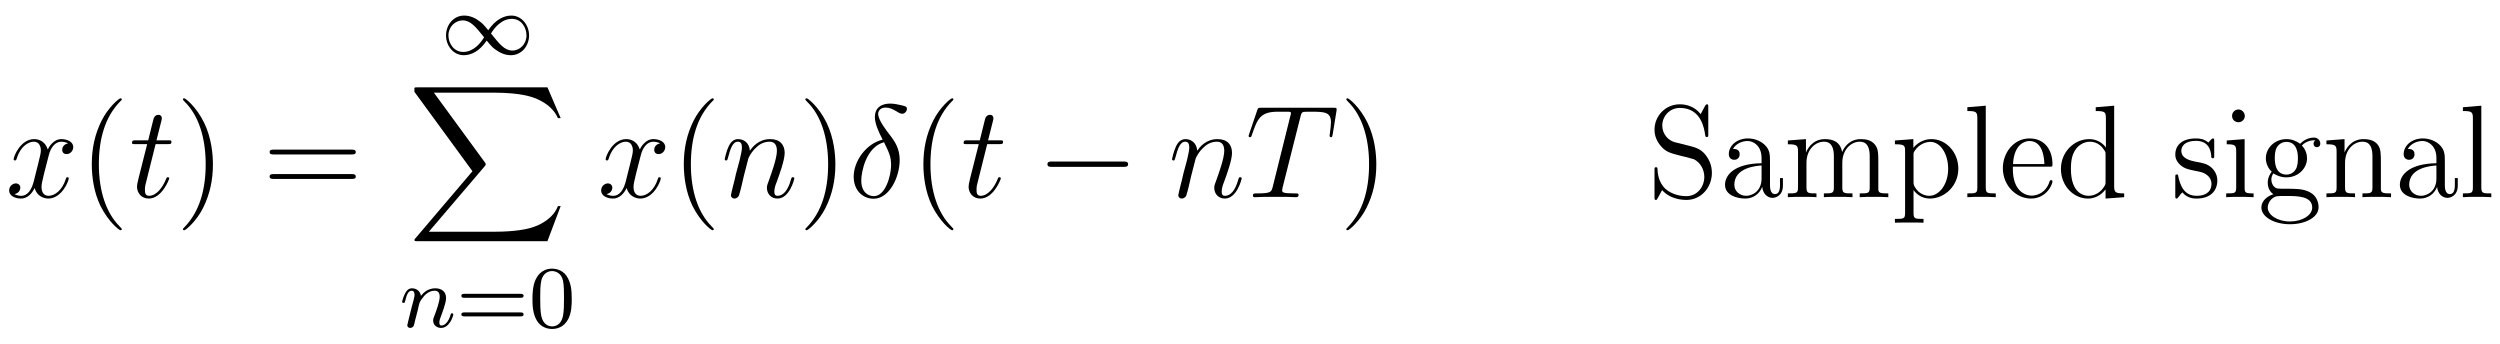
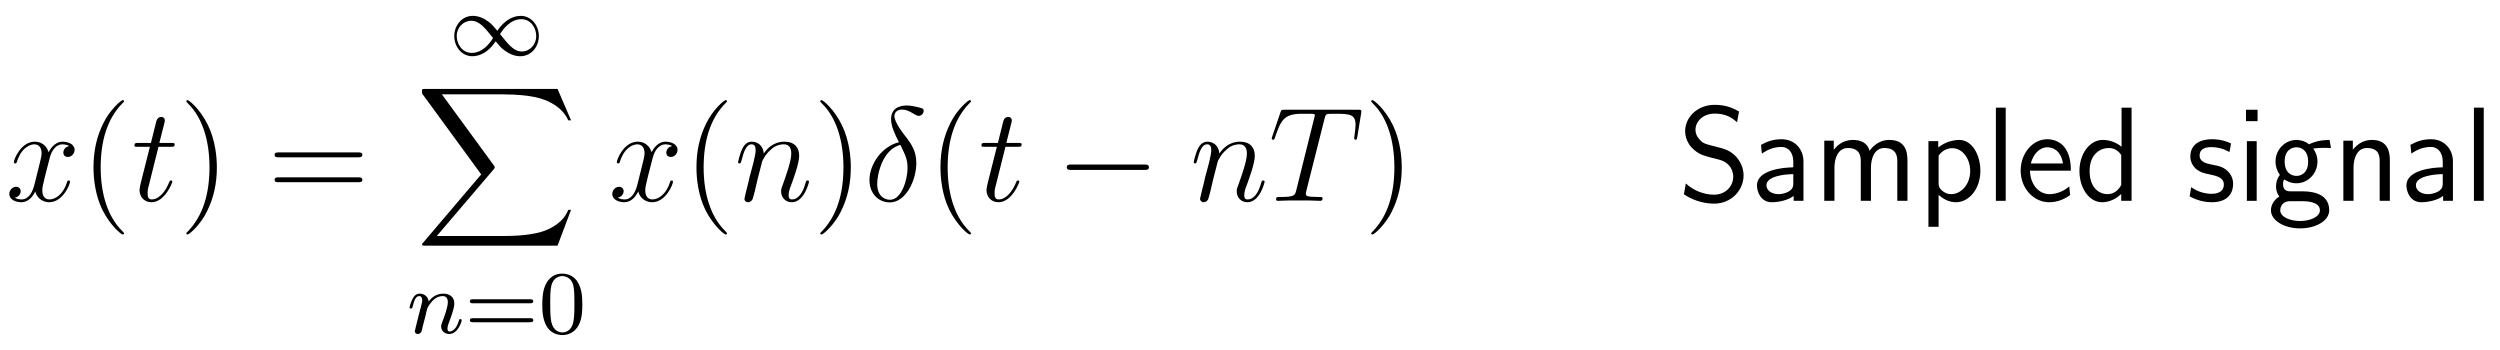
- <svg xmlns="http://www.w3.org/2000/svg" xmlns:xlink="http://www.w3.org/1999/xlink" viewBox="0 0 226.693 31.154" version="1.2">
+ <svg xmlns="http://www.w3.org/2000/svg" xmlns:xlink="http://www.w3.org/1999/xlink" viewBox="0 0 222.578 31.154" version="1.2">
  <defs>
    <g>
      <symbol overflow="visible" id="glyph0-0">
        <path style="stroke:none;" d="" />
      </symbol>
      <symbol overflow="visible" id="glyph0-1">
        <path style="stroke:none;" d="M 5.672 -4.875 C 5.281 -4.812 5.141 -4.516 5.141 -4.297 C 5.141 -4 5.359 -3.906 5.531 -3.906 C 5.891 -3.906 6.141 -4.219 6.141 -4.547 C 6.141 -5.047 5.562 -5.266 5.062 -5.266 C 4.344 -5.266 3.938 -4.547 3.828 -4.328 C 3.547 -5.219 2.812 -5.266 2.594 -5.266 C 1.375 -5.266 0.734 -3.703 0.734 -3.438 C 0.734 -3.391 0.781 -3.328 0.859 -3.328 C 0.953 -3.328 0.984 -3.406 1 -3.453 C 1.406 -4.781 2.219 -5.031 2.562 -5.031 C 3.094 -5.031 3.203 -4.531 3.203 -4.25 C 3.203 -3.984 3.125 -3.703 2.984 -3.125 L 2.578 -1.5 C 2.406 -0.781 2.062 -0.125 1.422 -0.125 C 1.359 -0.125 1.062 -0.125 0.812 -0.281 C 1.25 -0.359 1.344 -0.719 1.344 -0.859 C 1.344 -1.094 1.156 -1.25 0.938 -1.25 C 0.641 -1.25 0.328 -0.984 0.328 -0.609 C 0.328 -0.109 0.891 0.125 1.406 0.125 C 1.984 0.125 2.391 -0.328 2.641 -0.828 C 2.828 -0.125 3.438 0.125 3.875 0.125 C 5.094 0.125 5.734 -1.453 5.734 -1.703 C 5.734 -1.766 5.688 -1.812 5.625 -1.812 C 5.516 -1.812 5.5 -1.75 5.469 -1.656 C 5.141 -0.609 4.453 -0.125 3.906 -0.125 C 3.484 -0.125 3.266 -0.438 3.266 -0.922 C 3.266 -1.188 3.312 -1.375 3.5 -2.156 L 3.922 -3.797 C 4.094 -4.5 4.5 -5.031 5.062 -5.031 C 5.078 -5.031 5.422 -5.031 5.672 -4.875 Z M 5.672 -4.875 " />
      </symbol>
      <symbol overflow="visible" id="glyph0-2">
        <path style="stroke:none;" d="M 2.406 -4.812 L 3.5 -4.812 C 3.734 -4.812 3.844 -4.812 3.844 -5.016 C 3.844 -5.156 3.781 -5.156 3.531 -5.156 L 2.484 -5.156 L 2.922 -6.891 C 2.969 -7.062 2.969 -7.094 2.969 -7.172 C 2.969 -7.359 2.828 -7.469 2.672 -7.469 C 2.562 -7.469 2.297 -7.438 2.203 -7.047 L 1.734 -5.156 L 0.609 -5.156 C 0.375 -5.156 0.266 -5.156 0.266 -4.922 C 0.266 -4.812 0.344 -4.812 0.578 -4.812 L 1.641 -4.812 L 0.844 -1.656 C 0.75 -1.234 0.719 -1.109 0.719 -0.953 C 0.719 -0.391 1.109 0.125 1.781 0.125 C 2.984 0.125 3.641 -1.625 3.641 -1.703 C 3.641 -1.781 3.578 -1.812 3.516 -1.812 C 3.484 -1.812 3.438 -1.812 3.422 -1.766 C 3.406 -1.75 3.391 -1.75 3.312 -1.547 C 3.062 -0.953 2.516 -0.125 1.812 -0.125 C 1.453 -0.125 1.438 -0.422 1.438 -0.688 C 1.438 -0.688 1.438 -0.922 1.469 -1.062 Z M 2.406 -4.812 " />
      </symbol>
      <symbol overflow="visible" id="glyph0-3">
        <path style="stroke:none;" d="M 2.469 -3.5 C 2.484 -3.578 2.781 -4.172 3.234 -4.547 C 3.531 -4.844 3.938 -5.031 4.406 -5.031 C 4.891 -5.031 5.062 -4.672 5.062 -4.203 C 5.062 -3.516 4.562 -2.156 4.328 -1.5 C 4.219 -1.219 4.156 -1.062 4.156 -0.844 C 4.156 -0.312 4.531 0.125 5.109 0.125 C 6.219 0.125 6.641 -1.641 6.641 -1.703 C 6.641 -1.766 6.594 -1.812 6.516 -1.812 C 6.406 -1.812 6.391 -1.781 6.328 -1.578 C 6.062 -0.594 5.609 -0.125 5.141 -0.125 C 5.016 -0.125 4.828 -0.125 4.828 -0.516 C 4.828 -0.812 4.953 -1.172 5.031 -1.344 C 5.266 -2 5.766 -3.328 5.766 -4.016 C 5.766 -4.734 5.359 -5.266 4.453 -5.266 C 3.375 -5.266 2.828 -4.516 2.609 -4.219 C 2.562 -4.906 2.078 -5.266 1.547 -5.266 C 1.172 -5.266 0.906 -5.047 0.703 -4.641 C 0.484 -4.203 0.328 -3.484 0.328 -3.438 C 0.328 -3.391 0.375 -3.328 0.453 -3.328 C 0.547 -3.328 0.562 -3.344 0.641 -3.625 C 0.828 -4.344 1.047 -5.031 1.516 -5.031 C 1.797 -5.031 1.891 -4.844 1.891 -4.484 C 1.891 -4.219 1.766 -3.75 1.688 -3.375 L 1.344 -2.094 C 1.297 -1.859 1.172 -1.328 1.109 -1.109 C 1.031 -0.797 0.891 -0.234 0.891 -0.172 C 0.891 -0.016 1.031 0.125 1.203 0.125 C 1.344 0.125 1.516 0.047 1.609 -0.125 C 1.641 -0.188 1.75 -0.609 1.812 -0.844 L 2.062 -1.922 Z M 2.469 -3.5 " />
      </symbol>
      <symbol overflow="visible" id="glyph0-4">
        <path style="stroke:none;" d="M 3.109 -5.219 C 1.578 -4.844 0.484 -3.25 0.484 -1.859 C 0.484 -0.578 1.344 0.141 2.297 0.141 C 3.703 0.141 4.656 -1.797 4.656 -3.375 C 4.656 -4.453 4.156 -5.109 3.859 -5.516 C 3.422 -6.078 2.703 -7 2.703 -7.562 C 2.703 -7.766 2.859 -8.125 3.375 -8.125 C 3.75 -8.125 3.984 -8 4.344 -7.797 C 4.453 -7.719 4.719 -7.562 4.875 -7.562 C 5.125 -7.562 5.312 -7.812 5.312 -8.016 C 5.312 -8.234 5.125 -8.266 4.703 -8.359 C 4.141 -8.484 3.984 -8.484 3.781 -8.484 C 3.578 -8.484 2.406 -8.484 2.406 -7.266 C 2.406 -6.688 2.703 -6 3.109 -5.219 Z M 3.234 -4.984 C 3.688 -4.047 3.875 -3.688 3.875 -2.906 C 3.875 -1.969 3.375 -0.094 2.312 -0.094 C 1.844 -0.094 1.172 -0.406 1.172 -1.516 C 1.172 -2.297 1.609 -4.547 3.234 -4.984 Z M 3.234 -4.984 " />
      </symbol>
      <symbol overflow="visible" id="glyph0-5">
        <path style="stroke:none;" d="M 4.984 -7.297 C 5.062 -7.578 5.078 -7.688 5.266 -7.734 C 5.359 -7.75 5.75 -7.75 6 -7.75 C 7.203 -7.75 7.75 -7.703 7.75 -6.781 C 7.75 -6.594 7.703 -6.141 7.641 -5.703 L 7.625 -5.562 C 7.625 -5.516 7.672 -5.438 7.75 -5.438 C 7.859 -5.438 7.859 -5.5 7.906 -5.688 L 8.25 -7.812 C 8.266 -7.906 8.266 -7.938 8.266 -7.969 C 8.266 -8.109 8.203 -8.109 7.953 -8.109 L 1.422 -8.109 C 1.141 -8.109 1.141 -8.094 1.062 -7.875 L 0.328 -5.719 C 0.328 -5.703 0.281 -5.562 0.281 -5.562 C 0.281 -5.5 0.328 -5.438 0.406 -5.438 C 0.5 -5.438 0.531 -5.484 0.578 -5.641 C 1.078 -7.094 1.328 -7.75 2.922 -7.75 L 3.719 -7.75 C 4 -7.75 4.125 -7.75 4.125 -7.625 C 4.125 -7.594 4.125 -7.562 4.062 -7.344 L 2.469 -0.938 C 2.344 -0.469 2.312 -0.344 1.047 -0.344 C 0.75 -0.344 0.672 -0.344 0.672 -0.125 C 0.672 0 0.797 0 0.859 0 C 1.156 0 1.469 -0.031 1.766 -0.031 L 3.641 -0.031 C 3.938 -0.031 4.25 0 4.547 0 C 4.688 0 4.812 0 4.812 -0.234 C 4.812 -0.344 4.719 -0.344 4.406 -0.344 C 3.328 -0.344 3.328 -0.453 3.328 -0.641 C 3.328 -0.641 3.328 -0.734 3.375 -0.922 Z M 4.984 -7.297 " />
      </symbol>
      <symbol overflow="visible" id="glyph1-0">
        <path style="stroke:none;" d="" />
      </symbol>
      <symbol overflow="visible" id="glyph1-1">
        <path style="stroke:none;" d="M 3.891 2.906 C 3.891 2.875 3.891 2.844 3.688 2.641 C 2.484 1.438 1.812 -0.531 1.812 -2.969 C 1.812 -5.297 2.375 -7.297 3.766 -8.703 C 3.891 -8.812 3.891 -8.828 3.891 -8.875 C 3.891 -8.938 3.828 -8.969 3.781 -8.969 C 3.625 -8.969 2.641 -8.109 2.062 -6.938 C 1.453 -5.719 1.172 -4.453 1.172 -2.969 C 1.172 -1.906 1.344 -0.484 1.953 0.781 C 2.672 2.219 3.641 3 3.781 3 C 3.828 3 3.891 2.969 3.891 2.906 Z M 3.891 2.906 " />
      </symbol>
      <symbol overflow="visible" id="glyph1-2">
        <path style="stroke:none;" d="M 3.375 -2.969 C 3.375 -3.891 3.25 -5.359 2.578 -6.75 C 1.875 -8.188 0.891 -8.969 0.766 -8.969 C 0.719 -8.969 0.656 -8.938 0.656 -8.875 C 0.656 -8.828 0.656 -8.812 0.859 -8.609 C 2.062 -7.406 2.719 -5.422 2.719 -2.984 C 2.719 -0.672 2.156 1.328 0.781 2.734 C 0.656 2.844 0.656 2.875 0.656 2.906 C 0.656 2.969 0.719 3 0.766 3 C 0.922 3 1.906 2.141 2.484 0.969 C 3.094 -0.25 3.375 -1.547 3.375 -2.969 Z M 3.375 -2.969 " />
      </symbol>
      <symbol overflow="visible" id="glyph1-3">
        <path style="stroke:none;" d="M 8.062 -3.875 C 8.234 -3.875 8.453 -3.875 8.453 -4.094 C 8.453 -4.312 8.25 -4.312 8.062 -4.312 L 1.031 -4.312 C 0.859 -4.312 0.641 -4.312 0.641 -4.094 C 0.641 -3.875 0.844 -3.875 1.031 -3.875 Z M 8.062 -1.656 C 8.234 -1.656 8.453 -1.656 8.453 -1.859 C 8.453 -2.094 8.25 -2.094 8.062 -2.094 L 1.031 -2.094 C 0.859 -2.094 0.641 -2.094 0.641 -1.875 C 0.641 -1.656 0.844 -1.656 1.031 -1.656 Z M 8.062 -1.656 " />
-       </symbol>
-       <symbol overflow="visible" id="glyph1-4">
-         <path style="stroke:none;" d="M 2.484 -4.984 C 1.875 -5.141 1.344 -5.734 1.344 -6.5 C 1.344 -7.344 2.016 -8.094 2.938 -8.094 C 4.906 -8.094 5.156 -6.156 5.234 -5.641 C 5.266 -5.5 5.266 -5.453 5.375 -5.453 C 5.516 -5.453 5.516 -5.516 5.516 -5.719 L 5.516 -8.141 C 5.516 -8.359 5.516 -8.422 5.391 -8.422 C 5.359 -8.422 5.312 -8.422 5.219 -8.266 L 4.828 -7.531 C 4.25 -8.266 3.469 -8.422 2.938 -8.422 C 1.609 -8.422 0.641 -7.344 0.641 -6.125 C 0.641 -5.562 0.844 -5.031 1.297 -4.547 C 1.703 -4.094 2.125 -3.984 2.969 -3.766 C 3.391 -3.672 4.047 -3.5 4.219 -3.438 C 4.781 -3.156 5.156 -2.516 5.156 -1.844 C 5.156 -0.938 4.516 -0.094 3.531 -0.094 C 2.984 -0.094 2.25 -0.234 1.656 -0.734 C 0.969 -1.359 0.922 -2.219 0.906 -2.625 C 0.891 -2.719 0.797 -2.719 0.781 -2.719 C 0.641 -2.719 0.641 -2.656 0.641 -2.438 L 0.641 -0.031 C 0.641 0.188 0.641 0.25 0.766 0.25 C 0.844 0.25 0.844 0.234 0.938 0.078 C 0.984 -0.016 1.234 -0.453 1.328 -0.641 C 1.75 -0.156 2.516 0.25 3.531 0.25 C 4.875 0.25 5.844 -0.891 5.844 -2.203 C 5.844 -2.922 5.562 -3.469 5.25 -3.859 C 4.812 -4.406 4.266 -4.531 3.797 -4.656 Z M 2.484 -4.984 " />
-       </symbol>
-       <symbol overflow="visible" id="glyph1-5">
-         <path style="stroke:none;" d="M 4.609 -3.188 C 4.609 -3.844 4.609 -4.312 4.094 -4.781 C 3.672 -5.156 3.125 -5.328 2.609 -5.328 C 1.625 -5.328 0.875 -4.688 0.875 -3.906 C 0.875 -3.562 1.094 -3.391 1.375 -3.391 C 1.656 -3.391 1.859 -3.594 1.859 -3.891 C 1.859 -4.375 1.438 -4.375 1.25 -4.375 C 1.531 -4.875 2.109 -5.094 2.578 -5.094 C 3.125 -5.094 3.844 -4.641 3.844 -3.562 L 3.844 -3.078 C 1.438 -3.047 0.531 -2.047 0.531 -1.125 C 0.531 -0.172 1.625 0.125 2.359 0.125 C 3.141 0.125 3.688 -0.359 3.906 -0.938 C 3.953 -0.375 4.328 0.062 4.844 0.062 C 5.094 0.062 5.781 -0.109 5.781 -1.062 L 5.781 -1.734 L 5.516 -1.734 L 5.516 -1.062 C 5.516 -0.375 5.234 -0.281 5.062 -0.281 C 4.609 -0.281 4.609 -0.922 4.609 -1.094 Z M 3.844 -1.688 C 3.844 -0.516 2.969 -0.125 2.453 -0.125 C 1.859 -0.125 1.375 -0.547 1.375 -1.125 C 1.375 -2.703 3.406 -2.844 3.844 -2.875 Z M 3.844 -1.688 " />
-       </symbol>
-       <symbol overflow="visible" id="glyph1-6">
-         <path style="stroke:none;" d="M 8.578 -2.906 C 8.578 -4.016 8.578 -4.344 8.297 -4.734 C 7.953 -5.203 7.391 -5.266 6.984 -5.266 C 5.984 -5.266 5.484 -4.547 5.297 -4.094 C 5.125 -5.016 4.484 -5.266 3.734 -5.266 C 2.562 -5.266 2.109 -4.281 2.016 -4.047 L 2.016 -5.266 L 0.375 -5.141 L 0.375 -4.797 C 1.188 -4.797 1.297 -4.703 1.297 -4.125 L 1.297 -0.891 C 1.297 -0.344 1.156 -0.344 0.375 -0.344 L 0.375 0 C 0.688 -0.031 1.344 -0.031 1.672 -0.031 C 2.016 -0.031 2.672 -0.031 2.969 0 L 2.969 -0.344 C 2.219 -0.344 2.062 -0.344 2.062 -0.891 L 2.062 -3.109 C 2.062 -4.359 2.891 -5.031 3.641 -5.031 C 4.375 -5.031 4.547 -4.422 4.547 -3.688 L 4.547 -0.891 C 4.547 -0.344 4.406 -0.344 3.641 -0.344 L 3.641 0 C 3.938 -0.031 4.594 -0.031 4.922 -0.031 C 5.266 -0.031 5.922 -0.031 6.234 0 L 6.234 -0.344 C 5.469 -0.344 5.312 -0.344 5.312 -0.891 L 5.312 -3.109 C 5.312 -4.359 6.141 -5.031 6.891 -5.031 C 7.625 -5.031 7.797 -4.422 7.797 -3.688 L 7.797 -0.891 C 7.797 -0.344 7.656 -0.344 6.891 -0.344 L 6.891 0 C 7.203 -0.031 7.844 -0.031 8.172 -0.031 C 8.516 -0.031 9.172 -0.031 9.484 0 L 9.484 -0.344 C 8.875 -0.344 8.578 -0.344 8.578 -0.703 Z M 8.578 -2.906 " />
-       </symbol>
-       <symbol overflow="visible" id="glyph1-7">
-         <path style="stroke:none;" d="M 2.922 1.969 C 2.156 1.969 2.016 1.969 2.016 1.438 L 2.016 -0.641 C 2.234 -0.344 2.719 0.125 3.484 0.125 C 4.859 0.125 6.078 -1.047 6.078 -2.578 C 6.078 -4.094 4.953 -5.266 3.641 -5.266 C 2.594 -5.266 2.031 -4.516 2 -4.469 L 2 -5.266 L 0.328 -5.141 L 0.328 -4.797 C 1.172 -4.797 1.25 -4.703 1.25 -4.188 L 1.25 1.438 C 1.25 1.969 1.109 1.969 0.328 1.969 L 0.328 2.312 C 0.641 2.297 1.297 2.297 1.625 2.297 C 1.969 2.297 2.625 2.297 2.922 2.312 Z M 2.016 -3.812 C 2.016 -4.047 2.016 -4.047 2.156 -4.25 C 2.516 -4.781 3.094 -5.016 3.547 -5.016 C 4.453 -5.016 5.156 -3.922 5.156 -2.578 C 5.156 -1.156 4.344 -0.125 3.438 -0.125 C 3.062 -0.125 2.719 -0.281 2.469 -0.5 C 2.203 -0.781 2.016 -1.016 2.016 -1.344 Z M 2.016 -3.812 " />
-       </symbol>
-       <symbol overflow="visible" id="glyph1-8">
-         <path style="stroke:none;" d="M 2.062 -8.297 L 0.391 -8.156 L 0.391 -7.812 C 1.203 -7.812 1.297 -7.734 1.297 -7.141 L 1.297 -0.891 C 1.297 -0.344 1.172 -0.344 0.391 -0.344 L 0.391 0 C 0.734 -0.031 1.312 -0.031 1.672 -0.031 C 2.031 -0.031 2.625 -0.031 2.969 0 L 2.969 -0.344 C 2.203 -0.344 2.062 -0.344 2.062 -0.891 Z M 2.062 -8.297 " />
-       </symbol>
-       <symbol overflow="visible" id="glyph1-9">
-         <path style="stroke:none;" d="M 4.578 -2.766 C 4.844 -2.766 4.859 -2.766 4.859 -3 C 4.859 -4.203 4.219 -5.328 2.766 -5.328 C 1.406 -5.328 0.359 -4.094 0.359 -2.625 C 0.359 -1.047 1.578 0.125 2.906 0.125 C 4.328 0.125 4.859 -1.172 4.859 -1.422 C 4.859 -1.5 4.812 -1.547 4.734 -1.547 C 4.641 -1.547 4.609 -1.484 4.594 -1.422 C 4.281 -0.422 3.484 -0.141 2.969 -0.141 C 2.469 -0.141 1.266 -0.484 1.266 -2.547 L 1.266 -2.766 Z M 1.281 -3 C 1.375 -4.875 2.422 -5.094 2.766 -5.094 C 4.047 -5.094 4.109 -3.406 4.125 -3 Z M 1.281 -3 " />
-       </symbol>
-       <symbol overflow="visible" id="glyph1-10">
-         <path style="stroke:none;" d="M 3.578 -8.156 L 3.578 -7.812 C 4.406 -7.812 4.5 -7.734 4.5 -7.141 L 4.5 -4.5 C 4.25 -4.859 3.734 -5.266 3 -5.266 C 1.609 -5.266 0.422 -4.094 0.422 -2.562 C 0.422 -1.047 1.547 0.125 2.875 0.125 C 3.781 0.125 4.297 -0.484 4.469 -0.703 L 4.469 0.125 L 6.156 0 L 6.156 -0.344 C 5.344 -0.344 5.25 -0.438 5.25 -1.016 L 5.25 -8.297 Z M 4.469 -1.406 C 4.469 -1.188 4.469 -1.141 4.297 -0.891 C 4.016 -0.469 3.531 -0.125 2.922 -0.125 C 2.625 -0.125 1.328 -0.234 1.328 -2.562 C 1.328 -3.422 1.469 -3.891 1.734 -4.297 C 1.969 -4.656 2.453 -5.031 3.047 -5.031 C 3.797 -5.031 4.203 -4.5 4.328 -4.297 C 4.469 -4.094 4.469 -4.078 4.469 -3.859 Z M 4.469 -1.406 " />
-       </symbol>
-       <symbol overflow="visible" id="glyph1-11">
-         <path style="stroke:none;" d="M 3.922 -5.062 C 3.922 -5.266 3.922 -5.328 3.797 -5.328 C 3.703 -5.328 3.484 -5.062 3.391 -4.953 C 3.031 -5.266 2.656 -5.328 2.266 -5.328 C 0.828 -5.328 0.391 -4.547 0.391 -3.891 C 0.391 -3.75 0.391 -3.328 0.844 -2.922 C 1.234 -2.578 1.641 -2.5 2.188 -2.391 C 2.844 -2.266 3 -2.219 3.297 -1.984 C 3.516 -1.812 3.672 -1.547 3.672 -1.203 C 3.672 -0.688 3.375 -0.125 2.312 -0.125 C 1.531 -0.125 0.953 -0.578 0.688 -1.766 C 0.641 -1.984 0.641 -2 0.641 -2.016 C 0.609 -2.062 0.562 -2.062 0.531 -2.062 C 0.391 -2.062 0.391 -2 0.391 -1.781 L 0.391 -0.156 C 0.391 0.062 0.391 0.125 0.516 0.125 C 0.578 0.125 0.578 0.109 0.781 -0.141 C 0.844 -0.234 0.844 -0.25 1.031 -0.438 C 1.484 0.125 2.125 0.125 2.328 0.125 C 3.578 0.125 4.203 -0.578 4.203 -1.516 C 4.203 -2.156 3.812 -2.547 3.703 -2.656 C 3.281 -3.031 2.953 -3.094 2.156 -3.234 C 1.812 -3.312 0.938 -3.484 0.938 -4.203 C 0.938 -4.562 1.188 -5.109 2.266 -5.109 C 3.562 -5.109 3.641 -4 3.656 -3.641 C 3.672 -3.531 3.75 -3.531 3.797 -3.531 C 3.922 -3.531 3.922 -3.594 3.922 -3.812 Z M 3.922 -5.062 " />
-       </symbol>
-       <symbol overflow="visible" id="glyph1-12">
-         <path style="stroke:none;" d="M 2.078 -7.359 C 2.078 -7.672 1.828 -7.953 1.5 -7.953 C 1.188 -7.953 0.922 -7.703 0.922 -7.375 C 0.922 -7.016 1.203 -6.797 1.5 -6.797 C 1.859 -6.797 2.078 -7.094 2.078 -7.359 Z M 0.438 -5.141 L 0.438 -4.797 C 1.188 -4.797 1.297 -4.719 1.297 -4.141 L 1.297 -0.891 C 1.297 -0.344 1.172 -0.344 0.391 -0.344 L 0.391 0 C 0.734 -0.031 1.297 -0.031 1.656 -0.031 C 1.781 -0.031 2.469 -0.031 2.875 0 L 2.875 -0.344 C 2.109 -0.344 2.062 -0.406 2.062 -0.875 L 2.062 -5.266 Z M 0.438 -5.141 " />
-       </symbol>
-       <symbol overflow="visible" id="glyph1-13">
-         <path style="stroke:none;" d="M 1.422 -2.156 C 1.984 -1.797 2.469 -1.797 2.594 -1.797 C 3.672 -1.797 4.469 -2.609 4.469 -3.531 C 4.469 -3.844 4.375 -4.297 4 -4.688 C 4.453 -5.156 5.016 -5.156 5.078 -5.156 C 5.125 -5.156 5.188 -5.156 5.234 -5.141 C 5.109 -5.094 5.062 -4.969 5.062 -4.844 C 5.062 -4.672 5.172 -4.531 5.359 -4.531 C 5.469 -4.531 5.672 -4.594 5.672 -4.859 C 5.672 -5.062 5.516 -5.406 5.094 -5.406 C 4.469 -5.406 4 -5.016 3.844 -4.844 C 3.484 -5.109 3.062 -5.266 2.609 -5.266 C 1.531 -5.266 0.734 -4.453 0.734 -3.531 C 0.734 -2.859 1.141 -2.422 1.266 -2.312 C 1.125 -2.125 0.906 -1.781 0.906 -1.312 C 0.906 -0.625 1.328 -0.328 1.422 -0.266 C 0.875 -0.109 0.328 0.328 0.328 0.938 C 0.328 1.766 1.453 2.453 2.922 2.453 C 4.344 2.453 5.516 1.812 5.516 0.922 C 5.516 0.625 5.438 -0.078 4.719 -0.453 C 4.109 -0.766 3.516 -0.766 2.484 -0.766 C 1.75 -0.766 1.672 -0.766 1.453 -0.984 C 1.344 -1.109 1.234 -1.344 1.234 -1.594 C 1.234 -1.797 1.297 -2 1.422 -2.156 Z M 2.609 -2.047 C 1.547 -2.047 1.547 -3.25 1.547 -3.531 C 1.547 -3.734 1.547 -4.234 1.75 -4.547 C 1.984 -4.906 2.344 -5.016 2.594 -5.016 C 3.641 -5.016 3.641 -3.812 3.641 -3.531 C 3.641 -3.328 3.641 -2.828 3.438 -2.516 C 3.219 -2.156 2.859 -2.047 2.609 -2.047 Z M 2.922 2.203 C 1.781 2.203 0.906 1.609 0.906 0.938 C 0.906 0.844 0.938 0.375 1.391 0.062 C 1.656 -0.109 1.75 -0.109 2.594 -0.109 C 3.578 -0.109 4.938 -0.109 4.938 0.938 C 4.938 1.641 4.031 2.203 2.922 2.203 Z M 2.922 2.203 " />
-       </symbol>
-       <symbol overflow="visible" id="glyph1-14">
-         <path style="stroke:none;" d="M 5.312 -2.906 C 5.312 -4.016 5.312 -4.344 5.047 -4.734 C 4.703 -5.203 4.141 -5.266 3.734 -5.266 C 2.562 -5.266 2.109 -4.281 2.016 -4.047 L 2.016 -5.266 L 0.375 -5.141 L 0.375 -4.797 C 1.188 -4.797 1.297 -4.703 1.297 -4.125 L 1.297 -0.891 C 1.297 -0.344 1.156 -0.344 0.375 -0.344 L 0.375 0 C 0.688 -0.031 1.344 -0.031 1.672 -0.031 C 2.016 -0.031 2.672 -0.031 2.969 0 L 2.969 -0.344 C 2.219 -0.344 2.062 -0.344 2.062 -0.891 L 2.062 -3.109 C 2.062 -4.359 2.891 -5.031 3.641 -5.031 C 4.375 -5.031 4.547 -4.422 4.547 -3.688 L 4.547 -0.891 C 4.547 -0.344 4.406 -0.344 3.641 -0.344 L 3.641 0 C 3.938 -0.031 4.594 -0.031 4.922 -0.031 C 5.266 -0.031 5.922 -0.031 6.234 0 L 6.234 -0.344 C 5.625 -0.344 5.328 -0.344 5.312 -0.703 Z M 5.312 -2.906 " />
      </symbol>
      <symbol overflow="visible" id="glyph2-0">
        <path style="stroke:none;" d="" />
      </symbol>
      <symbol overflow="visible" id="glyph2-1">
        <path style="stroke:none;" d="M 4.297 -2.188 C 3.828 -2.75 3.766 -2.812 3.484 -3.016 C 3.125 -3.297 2.641 -3.516 2.109 -3.516 C 1.141 -3.516 0.469 -2.656 0.469 -1.719 C 0.469 -0.781 1.125 0.078 2.078 0.078 C 2.734 0.078 3.5 -0.266 4.156 -1.25 C 4.625 -0.688 4.688 -0.625 4.969 -0.422 C 5.344 -0.141 5.828 0.078 6.344 0.078 C 7.328 0.078 8 -0.766 8 -1.719 C 8 -2.656 7.328 -3.516 6.391 -3.516 C 5.734 -3.516 4.969 -3.172 4.297 -2.188 Z M 4.547 -1.891 C 4.844 -2.391 5.5 -3.219 6.438 -3.219 C 7.297 -3.219 7.766 -2.438 7.766 -1.719 C 7.766 -0.953 7.188 -0.344 6.484 -0.344 C 5.781 -0.344 5.312 -0.938 4.547 -1.891 Z M 3.922 -1.547 C 3.625 -1.047 2.969 -0.219 2.031 -0.219 C 1.172 -0.219 0.688 -1 0.688 -1.719 C 0.688 -2.484 1.281 -3.078 1.984 -3.078 C 2.688 -3.078 3.156 -2.5 3.922 -1.547 Z M 3.922 -1.547 " />
      </symbol>
      <symbol overflow="visible" id="glyph3-0">
        <path style="stroke:none;" d="" />
      </symbol>
      <symbol overflow="visible" id="glyph3-1">
        <path style="stroke:none;" d="M 12.625 13.953 L 13.828 10.766 L 13.578 10.766 C 13.188 11.797 12.125 12.484 10.984 12.781 C 10.781 12.828 9.797 13.094 7.891 13.094 L 1.875 13.094 L 6.953 7.141 C 7.016 7.062 7.031 7.031 7.031 6.984 C 7.031 6.953 7.031 6.922 6.969 6.828 L 2.328 0.484 L 7.781 0.484 C 9.125 0.484 10.031 0.625 10.125 0.641 C 10.656 0.719 11.531 0.891 12.312 1.391 C 12.562 1.547 13.234 2 13.578 2.797 L 13.828 2.797 L 12.625 0 L 0.844 0 C 0.609 0 0.594 0.016 0.562 0.062 C 0.562 0.094 0.562 0.297 0.562 0.406 L 5.828 7.609 L 0.672 13.672 C 0.562 13.781 0.562 13.844 0.562 13.844 C 0.562 13.953 0.656 13.953 0.844 13.953 Z M 12.625 13.953 " />
      </symbol>
      <symbol overflow="visible" id="glyph4-0">
        <path style="stroke:none;" d="" />
      </symbol>
      <symbol overflow="visible" id="glyph4-1">
        <path style="stroke:none;" d="M 1.594 -1.312 C 1.625 -1.422 1.703 -1.734 1.719 -1.844 C 1.828 -2.281 1.828 -2.281 2.016 -2.547 C 2.281 -2.938 2.656 -3.297 3.188 -3.297 C 3.469 -3.297 3.641 -3.125 3.641 -2.75 C 3.641 -2.312 3.312 -1.406 3.156 -1.016 C 3.047 -0.75 3.047 -0.703 3.047 -0.594 C 3.047 -0.141 3.422 0.078 3.766 0.078 C 4.547 0.078 4.875 -1.031 4.875 -1.141 C 4.875 -1.219 4.812 -1.25 4.75 -1.25 C 4.656 -1.25 4.641 -1.188 4.625 -1.109 C 4.438 -0.453 4.094 -0.141 3.797 -0.141 C 3.672 -0.141 3.609 -0.219 3.609 -0.406 C 3.609 -0.594 3.672 -0.766 3.75 -0.969 C 3.859 -1.266 4.219 -2.188 4.219 -2.625 C 4.219 -3.234 3.797 -3.516 3.234 -3.516 C 2.578 -3.516 2.172 -3.125 1.938 -2.828 C 1.875 -3.266 1.531 -3.516 1.125 -3.516 C 0.844 -3.516 0.641 -3.328 0.516 -3.078 C 0.312 -2.703 0.234 -2.312 0.234 -2.297 C 0.234 -2.219 0.297 -2.188 0.359 -2.188 C 0.469 -2.188 0.469 -2.219 0.531 -2.438 C 0.625 -2.828 0.766 -3.297 1.094 -3.297 C 1.312 -3.297 1.359 -3.094 1.359 -2.922 C 1.359 -2.766 1.312 -2.625 1.25 -2.359 C 1.234 -2.297 1.109 -1.828 1.078 -1.719 L 0.781 -0.516 C 0.75 -0.391 0.703 -0.203 0.703 -0.172 C 0.703 0.016 0.859 0.078 0.969 0.078 C 1.109 0.078 1.234 -0.016 1.281 -0.109 C 1.312 -0.156 1.375 -0.438 1.406 -0.594 Z M 1.594 -1.312 " />
      </symbol>
      <symbol overflow="visible" id="glyph5-0">
        <path style="stroke:none;" d="" />
      </symbol>
      <symbol overflow="visible" id="glyph5-1">
        <path style="stroke:none;" d="M 5.828 -2.656 C 5.938 -2.656 6.109 -2.656 6.109 -2.844 C 6.109 -3.016 5.906 -3.016 5.797 -3.016 L 0.781 -3.016 C 0.656 -3.016 0.469 -3.016 0.469 -2.844 C 0.469 -2.656 0.625 -2.656 0.75 -2.656 Z M 5.797 -0.969 C 5.906 -0.969 6.109 -0.969 6.109 -1.141 C 6.109 -1.328 5.938 -1.328 5.828 -1.328 L 0.75 -1.328 C 0.625 -1.328 0.469 -1.328 0.469 -1.141 C 0.469 -0.969 0.656 -0.969 0.781 -0.969 Z M 5.797 -0.969 " />
      </symbol>
      <symbol overflow="visible" id="glyph5-2">
        <path style="stroke:none;" d="M 3.891 -2.547 C 3.891 -3.391 3.812 -3.906 3.547 -4.422 C 3.203 -5.125 2.547 -5.297 2.109 -5.297 C 1.109 -5.297 0.734 -4.547 0.625 -4.328 C 0.344 -3.75 0.328 -2.953 0.328 -2.547 C 0.328 -2.016 0.344 -1.219 0.734 -0.578 C 1.094 0.016 1.688 0.172 2.109 0.172 C 2.5 0.172 3.172 0.047 3.578 -0.734 C 3.875 -1.312 3.891 -2.031 3.891 -2.547 Z M 2.109 -0.062 C 1.844 -0.062 1.297 -0.188 1.125 -1.016 C 1.031 -1.469 1.031 -2.219 1.031 -2.641 C 1.031 -3.188 1.031 -3.75 1.125 -4.188 C 1.297 -5 1.906 -5.078 2.109 -5.078 C 2.375 -5.078 2.938 -4.938 3.094 -4.219 C 3.188 -3.781 3.188 -3.172 3.188 -2.641 C 3.188 -2.172 3.188 -1.453 3.094 -1 C 2.922 -0.172 2.375 -0.062 2.109 -0.062 Z M 2.109 -0.062 " />
      </symbol>
      <symbol overflow="visible" id="glyph6-0">
        <path style="stroke:none;" d="" />
      </symbol>
      <symbol overflow="visible" id="glyph6-1">
        <path style="stroke:none;" d="M 7.875 -2.75 C 8.078 -2.75 8.297 -2.75 8.297 -2.984 C 8.297 -3.234 8.078 -3.234 7.875 -3.234 L 1.406 -3.234 C 1.203 -3.234 0.984 -3.234 0.984 -2.984 C 0.984 -2.75 1.203 -2.75 1.406 -2.75 Z M 7.875 -2.75 " />
+       </symbol>
+       <symbol overflow="visible" id="glyph7-0">
+         <path style="stroke:none;" d="" />
+       </symbol>
+       <symbol overflow="visible" id="glyph7-1">
+         <path style="stroke:none;" d="M 5.438 -7.953 C 4.953 -8.219 4.344 -8.547 3.281 -8.547 C 1.688 -8.547 0.641 -7.406 0.641 -6.203 C 0.641 -5.359 1.156 -4.812 1.219 -4.75 C 1.812 -4.141 2.219 -4.047 2.969 -3.844 C 4 -3.594 4.156 -3.547 4.547 -3.156 C 4.75 -2.938 4.922 -2.562 4.922 -2.141 C 4.922 -1.312 4.25 -0.547 3.219 -0.547 C 2.344 -0.547 1.406 -0.891 0.703 -1.547 L 0.531 -0.578 C 1.609 0.141 2.672 0.25 3.219 0.25 C 4.75 0.25 5.844 -0.938 5.844 -2.266 C 5.844 -3.031 5.469 -3.594 5.219 -3.891 C 4.656 -4.484 4.219 -4.609 3.422 -4.812 C 2.609 -5.016 2.312 -5.078 2.047 -5.328 C 1.891 -5.5 1.562 -5.797 1.562 -6.328 C 1.562 -7.062 2.219 -7.766 3.281 -7.766 C 4.297 -7.766 4.828 -7.375 5.266 -7 Z M 5.438 -7.953 " />
+       </symbol>
+       <symbol overflow="visible" id="glyph7-2">
+         <path style="stroke:none;" d="M 4.672 -3.5 C 4.672 -4.656 3.844 -5.484 2.734 -5.484 C 2.016 -5.484 1.484 -5.312 0.891 -4.984 L 0.969 -4.203 C 1.5 -4.578 2.047 -4.797 2.734 -4.797 C 3.281 -4.797 3.766 -4.344 3.766 -3.484 L 3.766 -2.984 C 3.234 -2.969 2.516 -2.922 1.797 -2.688 C 0.984 -2.422 0.531 -1.969 0.531 -1.375 C 0.531 -0.844 0.844 0.125 1.859 0.125 C 2.516 0.125 3.344 -0.078 3.797 -0.438 L 3.797 0 L 4.672 0 Z M 3.766 -1.609 C 3.766 -1.359 3.766 -1.078 3.375 -0.844 C 3.047 -0.641 2.641 -0.594 2.469 -0.594 C 1.812 -0.594 1.375 -0.938 1.375 -1.391 C 1.375 -2.203 3.031 -2.375 3.766 -2.375 Z M 3.766 -1.609 " />
+       </symbol>
+       <symbol overflow="visible" id="glyph7-3">
+         <path style="stroke:none;" d="M 8.328 -3.594 C 8.328 -4.422 8.109 -5.422 6.719 -5.422 C 5.703 -5.422 5.141 -4.719 4.953 -4.453 C 4.75 -5.219 4.094 -5.422 3.469 -5.422 C 2.484 -5.422 1.969 -4.797 1.766 -4.547 L 1.766 -5.359 L 0.922 -5.359 L 0.922 0 L 1.828 0 L 1.828 -2.969 C 1.828 -3.766 2.141 -4.703 3.016 -4.703 C 4.109 -4.703 4.172 -3.953 4.172 -3.516 L 4.172 0 L 5.078 0 L 5.078 -2.969 C 5.078 -3.766 5.391 -4.703 6.266 -4.703 C 7.359 -4.703 7.422 -3.953 7.422 -3.516 L 7.422 0 L 8.328 0 Z M 8.328 -3.594 " />
+       </symbol>
+       <symbol overflow="visible" id="glyph7-4">
+         <path style="stroke:none;" d="M 1.844 -0.531 C 2.25 -0.172 2.75 0.125 3.391 0.125 C 4.547 0.125 5.562 -1.047 5.562 -2.672 C 5.562 -4.109 4.812 -5.422 3.688 -5.422 C 3.203 -5.422 2.438 -5.266 1.812 -4.75 L 1.812 -5.312 L 0.938 -5.312 L 0.938 2.312 L 1.844 2.312 Z M 1.844 -4.016 C 2.109 -4.422 2.562 -4.688 3.062 -4.688 C 3.938 -4.688 4.656 -3.797 4.656 -2.656 C 4.656 -1.453 3.844 -0.594 2.953 -0.594 C 2.625 -0.594 2.391 -0.719 2.172 -0.891 C 1.875 -1.141 1.844 -1.359 1.844 -1.547 Z M 1.844 -4.016 " />
+       </symbol>
+       <symbol overflow="visible" id="glyph7-5">
+         <path style="stroke:none;" d="M 1.812 -8.297 L 0.938 -8.297 L 0.938 0 L 1.812 0 Z M 1.812 -8.297 " />
+       </symbol>
+       <symbol overflow="visible" id="glyph7-6">
+         <path style="stroke:none;" d="M 4.859 -2.688 C 4.859 -3.203 4.812 -3.938 4.438 -4.562 C 3.938 -5.391 3.109 -5.484 2.766 -5.484 C 1.469 -5.484 0.391 -4.25 0.391 -2.688 C 0.391 -1.109 1.547 0.125 2.922 0.125 C 3.484 0.125 4.141 -0.031 4.797 -0.516 C 4.797 -0.562 4.75 -0.938 4.75 -0.953 C 4.75 -0.969 4.719 -1.234 4.719 -1.281 C 4.016 -0.688 3.312 -0.594 2.953 -0.594 C 2.031 -0.594 1.25 -1.422 1.219 -2.688 Z M 1.297 -3.328 C 1.5 -4.141 2.062 -4.766 2.766 -4.766 C 3.125 -4.766 3.953 -4.609 4.156 -3.328 Z M 1.297 -3.328 " />
+       </symbol>
+       <symbol overflow="visible" id="glyph7-7">
+         <path style="stroke:none;" d="M 5.062 -8.297 L 4.172 -8.297 L 4.172 -4.812 C 3.625 -5.266 3 -5.422 2.484 -5.422 C 1.344 -5.422 0.422 -4.203 0.422 -2.656 C 0.422 -1.109 1.297 0.125 2.438 0.125 C 2.875 0.125 3.547 -0.031 4.141 -0.609 L 4.141 0 L 5.062 0 Z M 4.141 -1.406 C 3.859 -0.891 3.438 -0.594 2.922 -0.594 C 2.188 -0.594 1.328 -1.156 1.328 -2.641 C 1.328 -4.234 2.344 -4.703 3.031 -4.703 C 3.5 -4.703 3.891 -4.469 4.141 -4.078 Z M 4.141 -1.406 " />
+       </symbol>
+       <symbol overflow="visible" id="glyph7-8">
+         <path style="stroke:none;" d="M 4.016 -5.109 C 3.25 -5.469 2.609 -5.484 2.328 -5.484 C 2.062 -5.484 0.391 -5.484 0.391 -3.938 C 0.391 -3.406 0.688 -3.047 0.859 -2.875 C 1.297 -2.516 1.594 -2.453 2.297 -2.312 C 2.688 -2.219 3.375 -2.078 3.375 -1.453 C 3.375 -0.625 2.453 -0.625 2.281 -0.625 C 1.812 -0.625 1.109 -0.75 0.469 -1.219 L 0.328 -0.406 C 0.375 -0.375 1.188 0.125 2.297 0.125 C 3.844 0.125 4.203 -0.812 4.203 -1.516 C 4.203 -2.125 3.844 -2.516 3.797 -2.562 C 3.344 -3.031 2.984 -3.094 2.266 -3.234 C 1.828 -3.328 1.219 -3.438 1.219 -4.047 C 1.219 -4.781 2.062 -4.781 2.219 -4.781 C 2.844 -4.781 3.344 -4.641 3.875 -4.344 Z M 4.016 -5.109 " />
+       </symbol>
+       <symbol overflow="visible" id="glyph7-9">
+         <path style="stroke:none;" d="M 1.891 -8.109 L 0.859 -8.109 L 0.859 -7.094 L 1.891 -7.094 Z M 1.812 -5.312 L 0.938 -5.312 L 0.938 0 L 1.812 0 Z M 1.812 -5.312 " />
+       </symbol>
+       <symbol overflow="visible" id="glyph7-10">
+         <path style="stroke:none;" d="M 4.078 -4.703 C 4.078 -4.703 4.094 -4.688 4.109 -4.656 C 4.359 -4.688 4.625 -4.719 5.062 -4.719 C 5.109 -4.719 5.375 -4.719 5.672 -4.703 L 5.547 -5.422 C 5.312 -5.422 4.5 -5.422 3.719 -5.031 C 3.328 -5.359 2.844 -5.422 2.609 -5.422 C 1.562 -5.422 0.734 -4.547 0.734 -3.5 C 0.734 -3.078 0.859 -2.672 1.125 -2.312 C 0.844 -1.938 0.781 -1.578 0.781 -1.297 C 0.781 -0.844 0.938 -0.547 1.078 -0.391 C 0.469 0 0.328 0.516 0.328 0.844 C 0.328 1.719 1.453 2.453 2.922 2.453 C 4.375 2.453 5.516 1.75 5.516 0.844 C 5.516 -0.844 3.578 -0.844 3.094 -0.844 L 2.078 -0.844 C 1.906 -0.844 1.406 -0.844 1.406 -1.469 C 1.406 -1.734 1.453 -1.812 1.516 -1.906 C 1.719 -1.766 2.109 -1.562 2.594 -1.562 C 3.625 -1.562 4.469 -2.422 4.469 -3.5 C 4.469 -3.938 4.312 -4.375 4.062 -4.703 Z M 2.609 -2.219 C 2.078 -2.219 1.547 -2.578 1.547 -3.484 C 1.547 -4.547 2.219 -4.766 2.594 -4.766 C 3.125 -4.766 3.641 -4.406 3.641 -3.5 C 3.641 -2.438 2.969 -2.219 2.609 -2.219 Z M 3.109 0.031 C 3.375 0.031 4.688 0.031 4.688 0.844 C 4.688 1.406 3.859 1.797 2.922 1.797 C 2 1.797 1.156 1.422 1.156 0.844 C 1.156 0.797 1.156 0.031 2.062 0.031 Z M 3.109 0.031 " />
+       </symbol>
+       <symbol overflow="visible" id="glyph7-11">
+         <path style="stroke:none;" d="M 5.062 -3.594 C 5.062 -4.328 4.906 -5.422 3.469 -5.422 C 2.797 -5.422 2.219 -5.125 1.766 -4.547 L 1.766 -5.359 L 0.922 -5.359 L 0.922 0 L 1.828 0 L 1.828 -2.969 C 1.828 -3.719 2.109 -4.703 3.016 -4.703 C 4.125 -4.703 4.156 -3.938 4.156 -3.516 L 4.156 0 L 5.062 0 Z M 5.062 -3.594 " />
      </symbol>
    </g>
  </defs>
  <g id="surface1">
    <g style="fill:rgb(0%,0%,0%);fill-opacity:1;">
      <use xlink:href="#glyph0-1" x="0.5" y="17.88" />
    </g>
    <g style="fill:rgb(0%,0%,0%);fill-opacity:1;">
      <use xlink:href="#glyph1-1" x="7.152" y="17.88" />
    </g>
    <g style="fill:rgb(0%,0%,0%);fill-opacity:1;">
      <use xlink:href="#glyph0-2" x="11.704" y="17.88" />
    </g>
    <g style="fill:rgb(0%,0%,0%);fill-opacity:1;">
      <use xlink:href="#glyph1-2" x="15.932" y="17.88" />
    </g>
    <g style="fill:rgb(0%,0%,0%);fill-opacity:1;">
      <use xlink:href="#glyph1-3" x="23.808" y="17.88" />
    </g>
    <g style="fill:rgb(0%,0%,0%);fill-opacity:1;">
      <use xlink:href="#glyph2-1" x="39.975" y="4.928" />
    </g>
    <g style="fill:rgb(0%,0%,0%);fill-opacity:1;">
      <use xlink:href="#glyph3-1" x="37.014" y="7.917" />
    </g>
    <g style="fill:rgb(0%,0%,0%);fill-opacity:1;">
      <use xlink:href="#glyph4-1" x="36.23" y="29.658" />
    </g>
    <g style="fill:rgb(0%,0%,0%);fill-opacity:1;">
      <use xlink:href="#glyph5-1" x="41.368" y="29.658" />
      <use xlink:href="#glyph5-2" x="47.954" y="29.658" />
    </g>
    <g style="fill:rgb(0%,0%,0%);fill-opacity:1;">
      <use xlink:href="#glyph0-1" x="54.182" y="17.88" />
    </g>
    <g style="fill:rgb(0%,0%,0%);fill-opacity:1;">
      <use xlink:href="#glyph1-1" x="60.834" y="17.88" />
    </g>
    <g style="fill:rgb(0%,0%,0%);fill-opacity:1;">
      <use xlink:href="#glyph0-3" x="65.386" y="17.88" />
    </g>
    <g style="fill:rgb(0%,0%,0%);fill-opacity:1;">
      <use xlink:href="#glyph1-2" x="72.374" y="17.88" />
    </g>
    <g style="fill:rgb(0%,0%,0%);fill-opacity:1;">
      <use xlink:href="#glyph0-4" x="76.926" y="17.88" />
    </g>
    <g style="fill:rgb(0%,0%,0%);fill-opacity:1;">
      <use xlink:href="#glyph1-1" x="82.559" y="17.88" />
    </g>
    <g style="fill:rgb(0%,0%,0%);fill-opacity:1;">
      <use xlink:href="#glyph0-2" x="87.111" y="17.88" />
    </g>
    <g style="fill:rgb(0%,0%,0%);fill-opacity:1;">
      <use xlink:href="#glyph6-1" x="93.995" y="17.88" />
    </g>
    <g style="fill:rgb(0%,0%,0%);fill-opacity:1;">
      <use xlink:href="#glyph0-3" x="105.95" y="17.88" />
      <use xlink:href="#glyph0-5" x="112.938" y="17.88" />
    </g>
    <g style="fill:rgb(0%,0%,0%);fill-opacity:1;">
      <use xlink:href="#glyph1-2" x="121.425" y="17.88" />
    </g>
    <g style="fill:rgb(0%,0%,0%);fill-opacity:1;">
-       <use xlink:href="#glyph1-4" x="149.386" y="17.88" />
-       <use xlink:href="#glyph1-5" x="155.889" y="17.88" />
-       <use xlink:href="#glyph1-6" x="161.743" y="17.88" />
-       <use xlink:href="#glyph1-7" x="171.498" y="17.88" />
-       <use xlink:href="#glyph1-8" x="178.002" y="17.88" />
-       <use xlink:href="#glyph1-9" x="181.254" y="17.88" />
-       <use xlink:href="#glyph1-10" x="186.457" y="17.88" />
+       <use xlink:href="#glyph7-1" x="149.389" y="17.88" />
+       <use xlink:href="#glyph7-2" x="155.893" y="17.88" />
+       <use xlink:href="#glyph7-3" x="161.496" y="17.88" />
+       <use xlink:href="#glyph7-4" x="170.753" y="17.88" />
+       <use xlink:href="#glyph7-5" x="176.758" y="17.88" />
+       <use xlink:href="#glyph7-6" x="179.511" y="17.88" />
+       <use xlink:href="#glyph7-7" x="184.714" y="17.88" />
    </g>
    <g style="fill:rgb(0%,0%,0%);fill-opacity:1;">
-       <use xlink:href="#glyph1-11" x="196.858" y="17.88" />
-       <use xlink:href="#glyph1-12" x="201.475" y="17.88" />
-       <use xlink:href="#glyph1-13" x="204.726" y="17.88" />
-       <use xlink:href="#glyph1-14" x="210.58" y="17.88" />
-       <use xlink:href="#glyph1-5" x="217.083" y="17.88" />
-       <use xlink:href="#glyph1-8" x="222.937" y="17.88" />
+       <use xlink:href="#glyph7-8" x="194.617" y="17.88" />
+       <use xlink:href="#glyph7-9" x="199.104" y="17.88" />
+       <use xlink:href="#glyph7-10" x="201.857" y="17.88" />
+       <use xlink:href="#glyph7-11" x="207.71" y="17.88" />
+       <use xlink:href="#glyph7-2" x="213.715" y="17.88" />
+       <use xlink:href="#glyph7-5" x="219.319" y="17.88" />
    </g>
  </g>
</svg>
